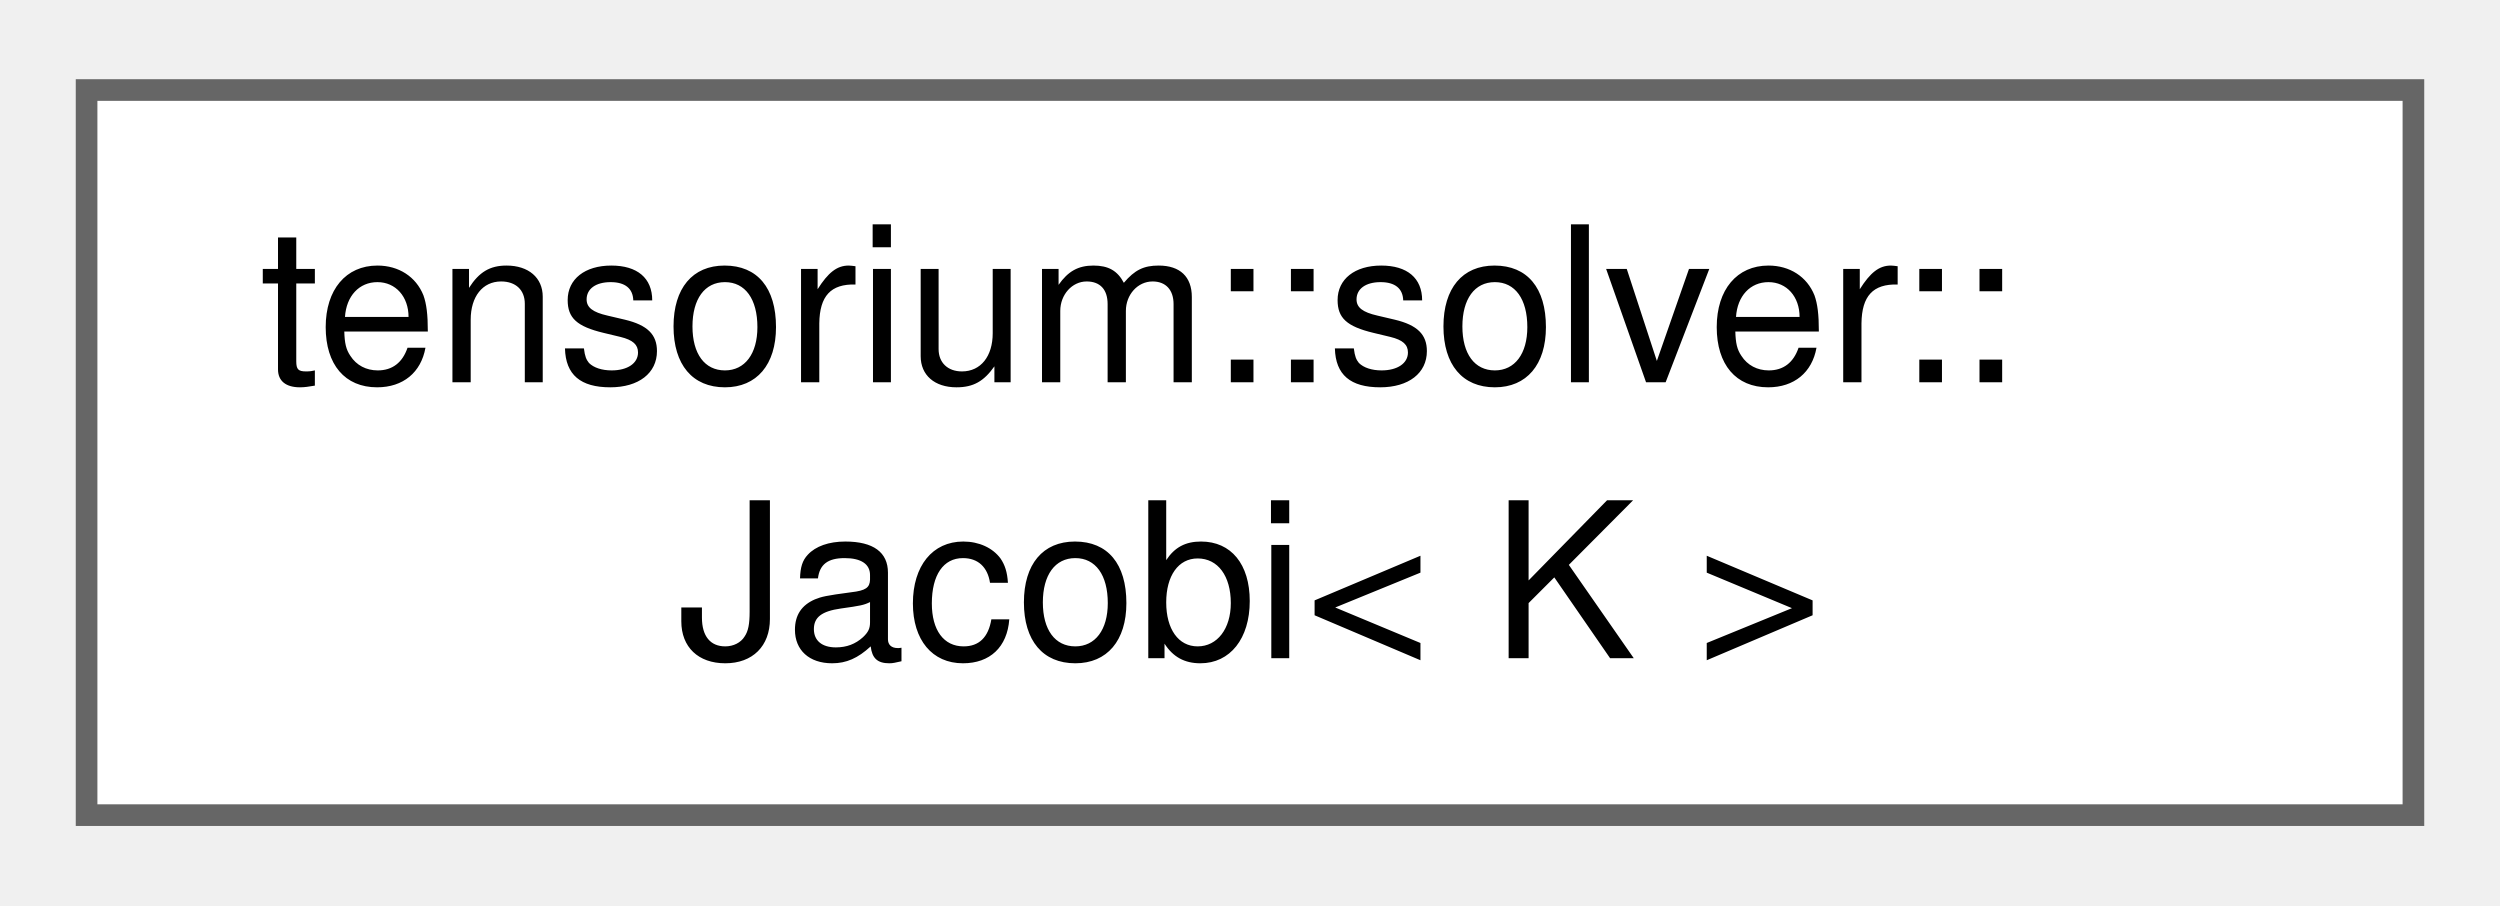
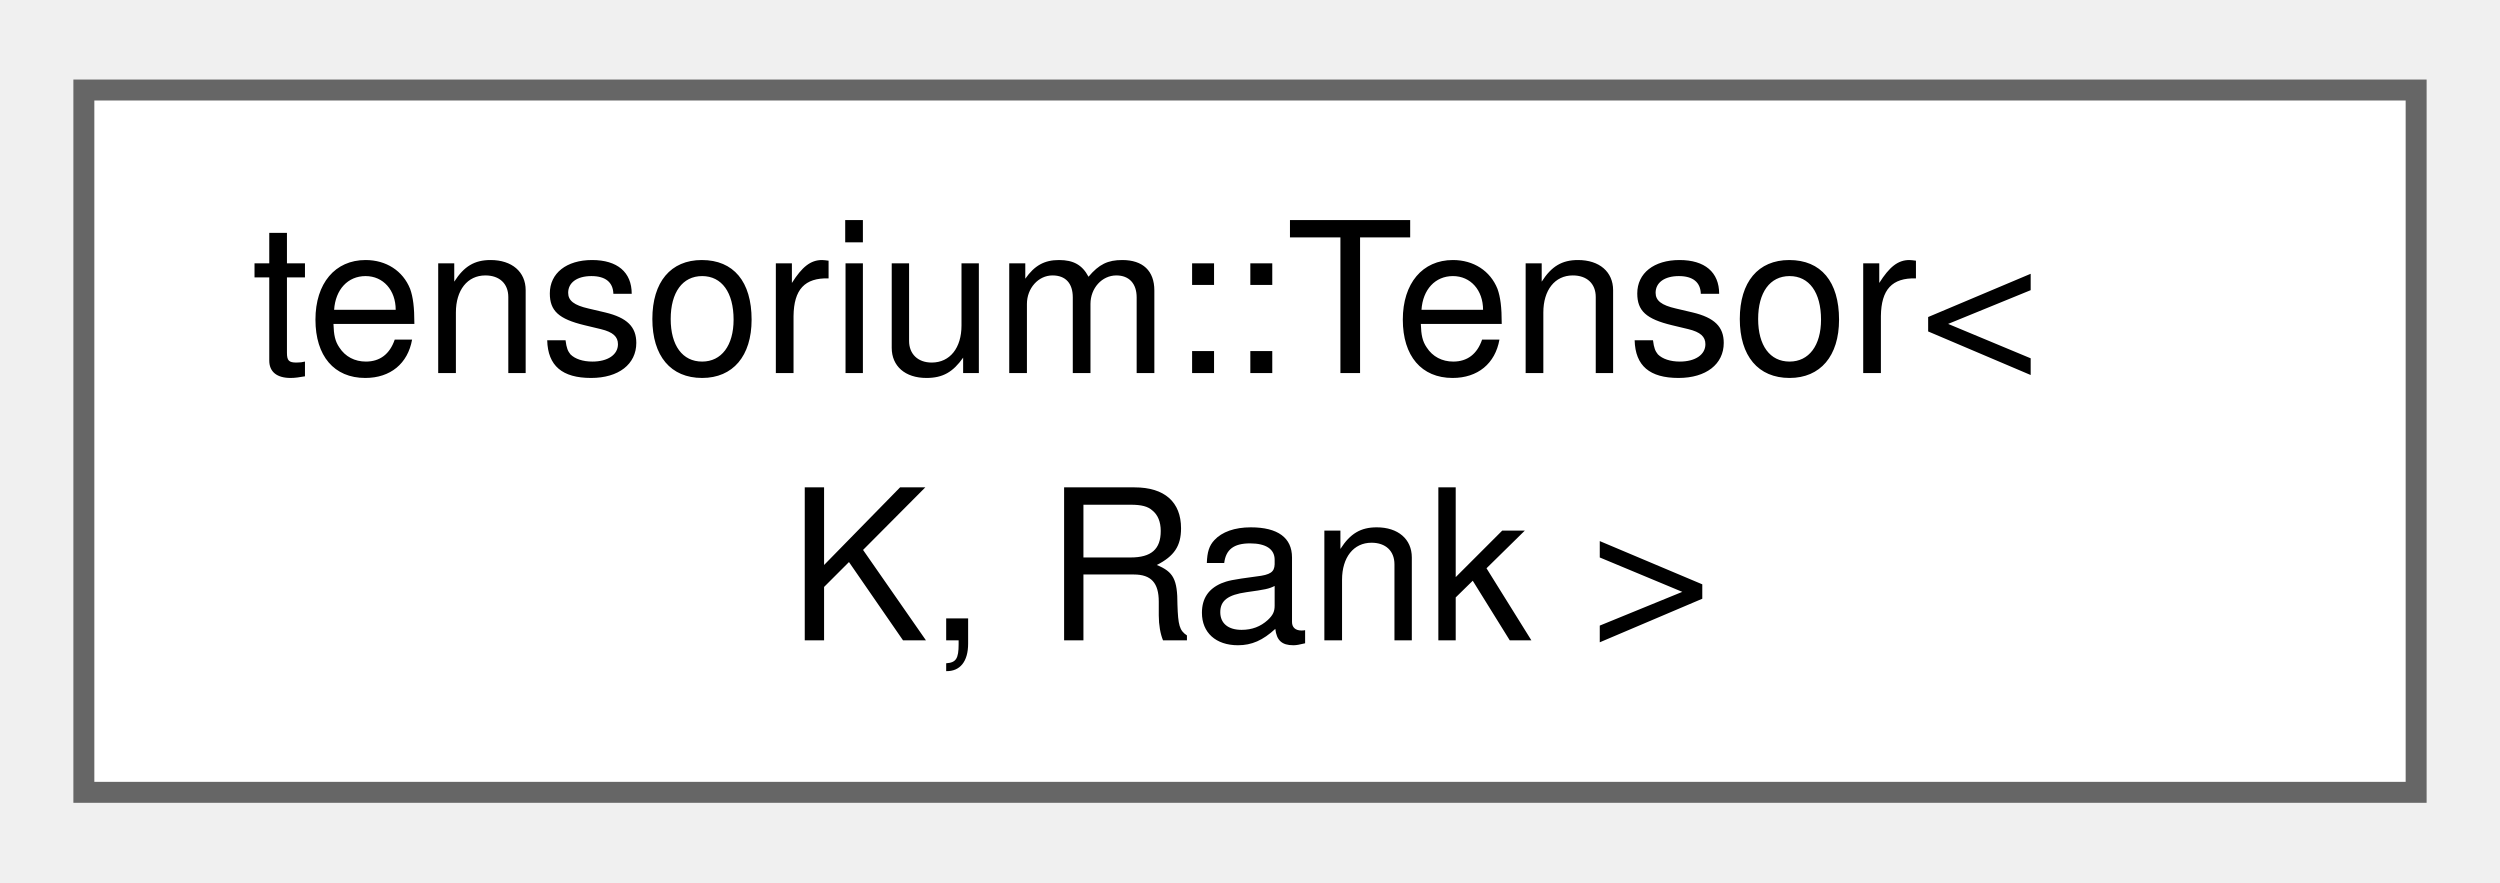
- <svg xmlns="http://www.w3.org/2000/svg" xmlns:xlink="http://www.w3.org/1999/xlink" width="116pt" height="42pt" viewBox="0.00 0.00 115.50 41.50">
+ <svg xmlns="http://www.w3.org/2000/svg" xmlns:xlink="http://www.w3.org/1999/xlink" width="119pt" height="42pt" viewBox="0.00 0.00 119.25 41.50">
  <g id="graph0" class="graph" transform="scale(1 1) rotate(0) translate(4 37.5)">
    <g id="Node000000" class="node">
      <g id="a_Node000000">
-         <a xlink:href="classtensorium_1_1solver_1_1Jacobi.html" target="_top" xlink:title="Iterative Jacobi solver with SIMD and OpenMP support.">
-           <polygon fill="white" stroke="#666666" points="107.5,-33.5 0,-33.5 0,0 107.5,0 107.5,-33.5" />
-           <text text-anchor="start" x="8" y="-20" font-family="Helvetica,sans-Serif" font-size="10.00">tensorium::solver::</text>
-           <text text-anchor="middle" x="53.75" y="-7.25" font-family="Helvetica,sans-Serif" font-size="10.00">Jacobi&lt; K &gt;</text>
+         <a xlink:href="classtensorium_1_1Tensor.html" target="_top" xlink:title="Multi-dimensional tensor class with fixed rank and SIMD support.">
+           <polygon fill="white" stroke="#666666" points="111.25,-33.5 0,-33.5 0,0 111.25,0 111.25,-33.5" />
+           <text text-anchor="start" x="8" y="-20" font-family="Helvetica,sans-Serif" font-size="10.00">tensorium::Tensor&lt;</text>
+           <text text-anchor="middle" x="55.62" y="-7.25" font-family="Helvetica,sans-Serif" font-size="10.00"> K, Rank &gt;</text>
        </a>
      </g>
    </g>
  </g>
</svg>
